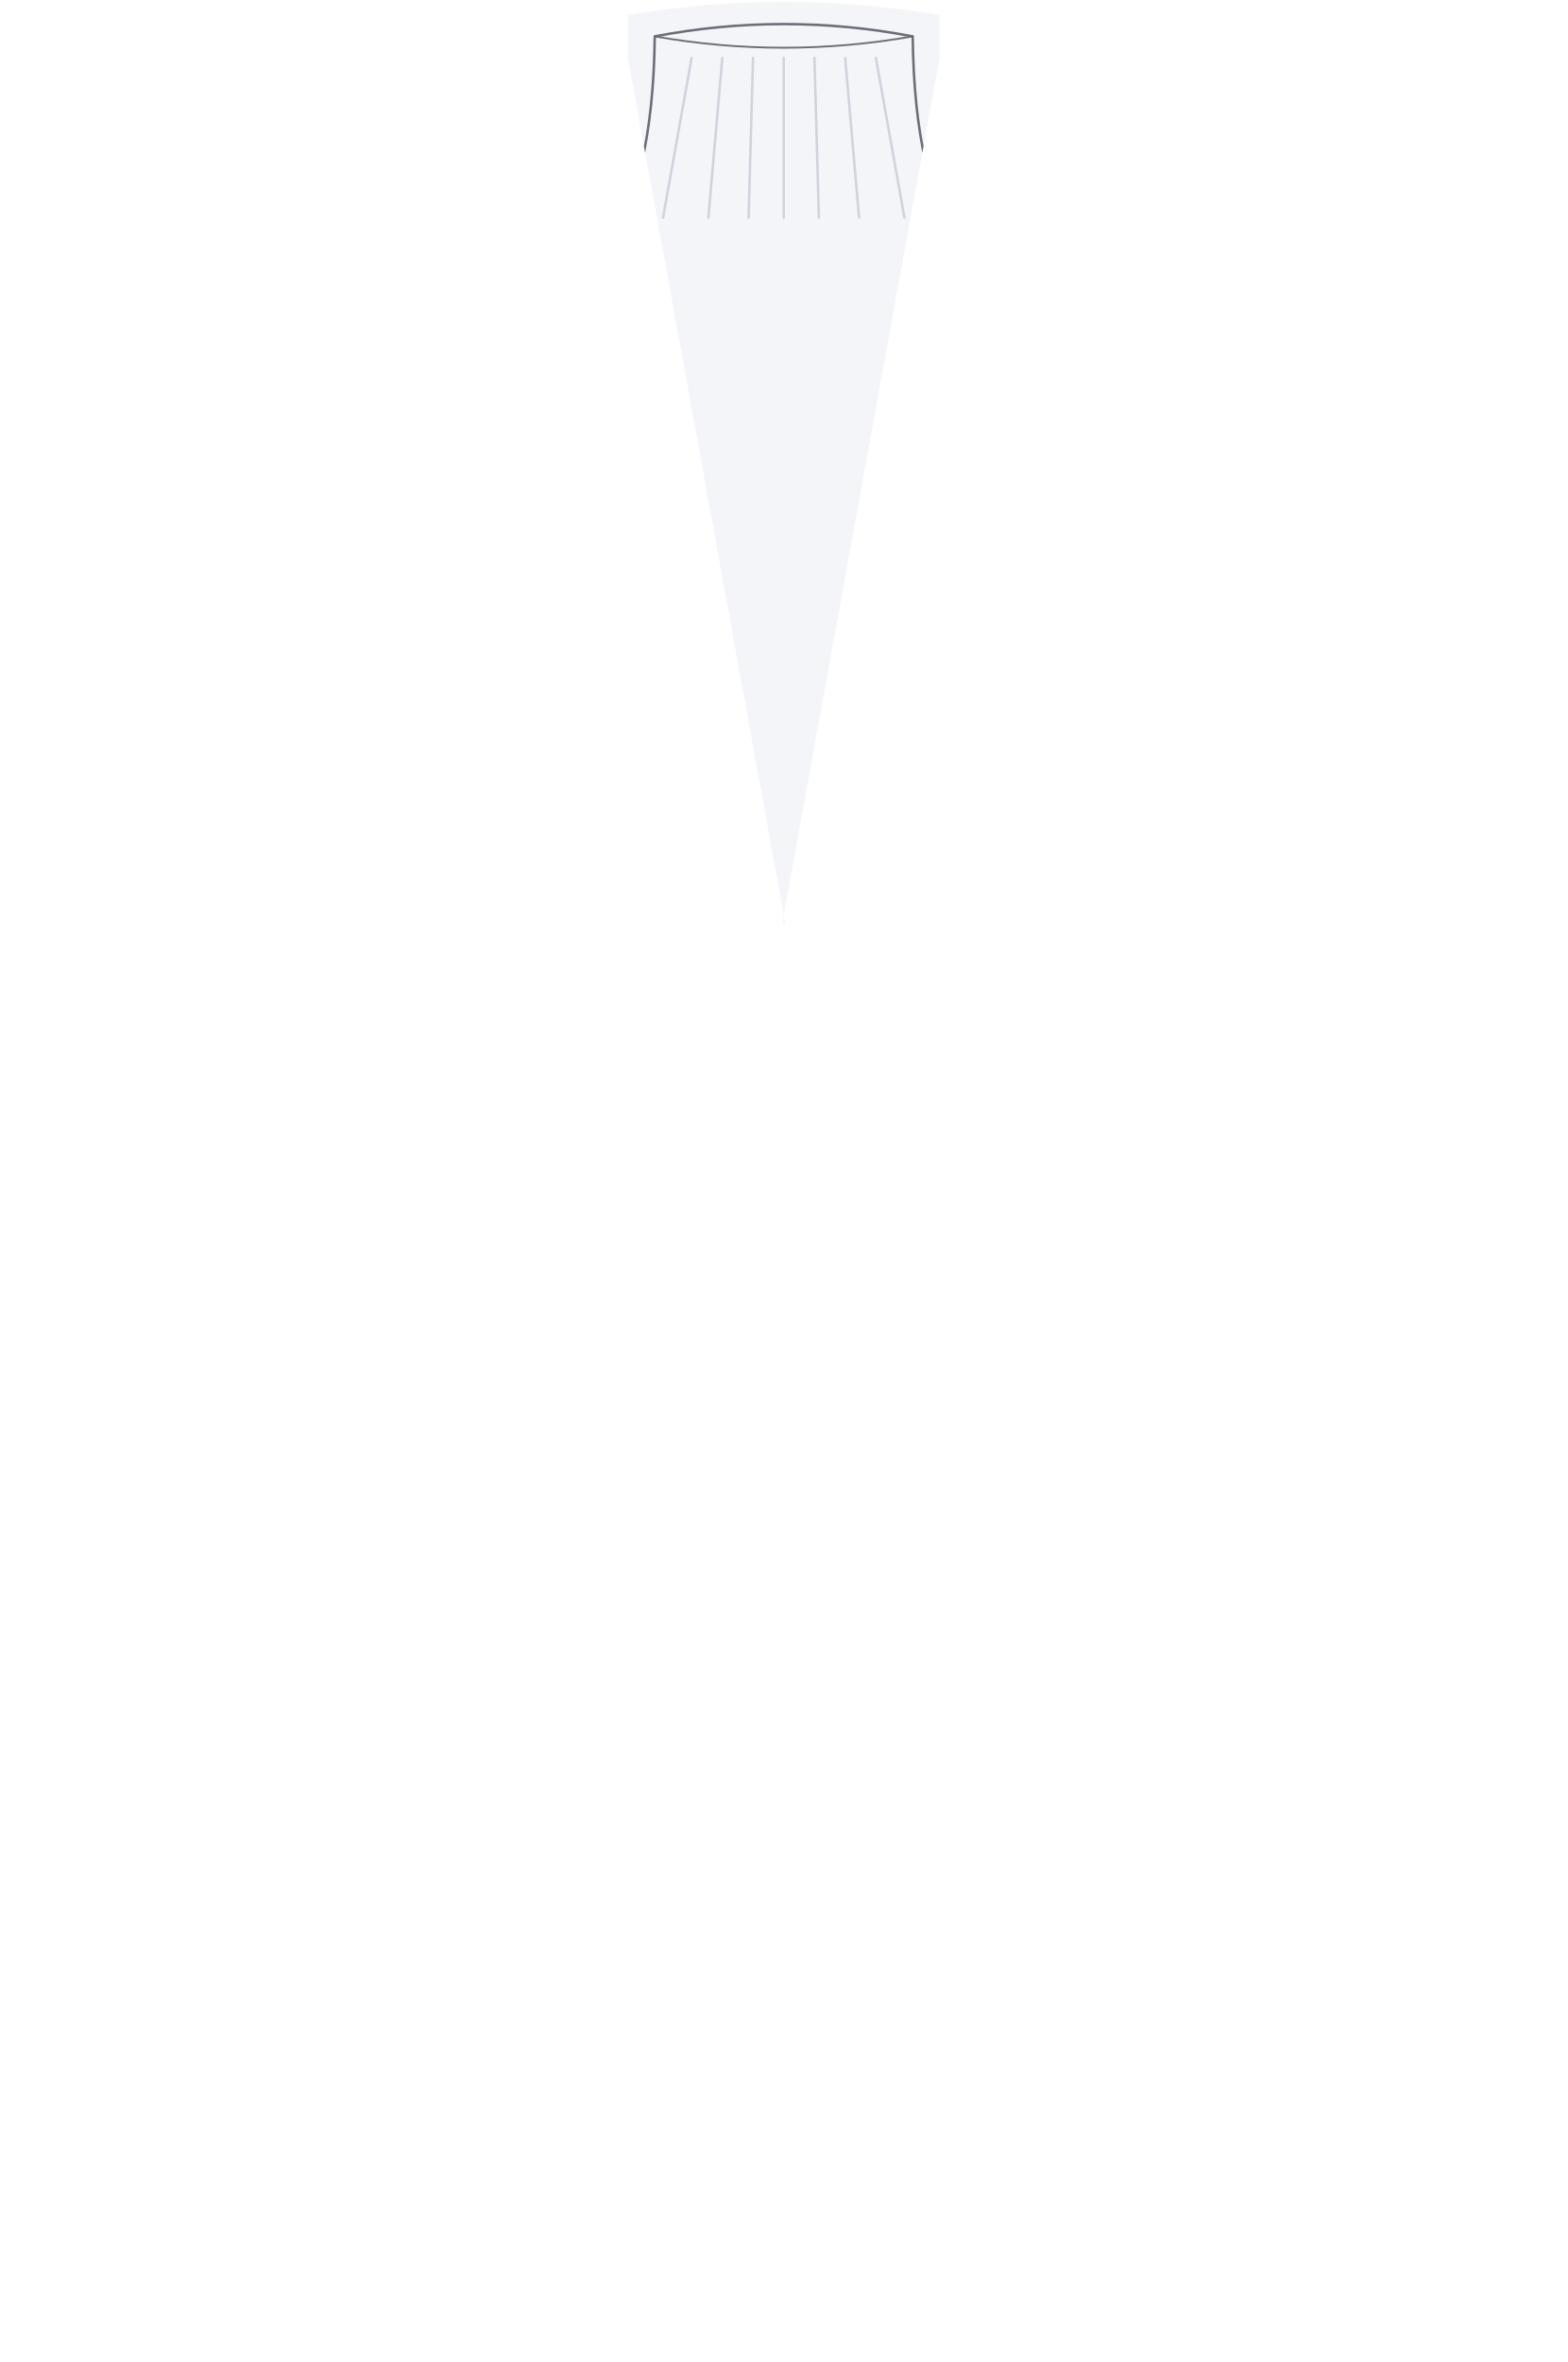
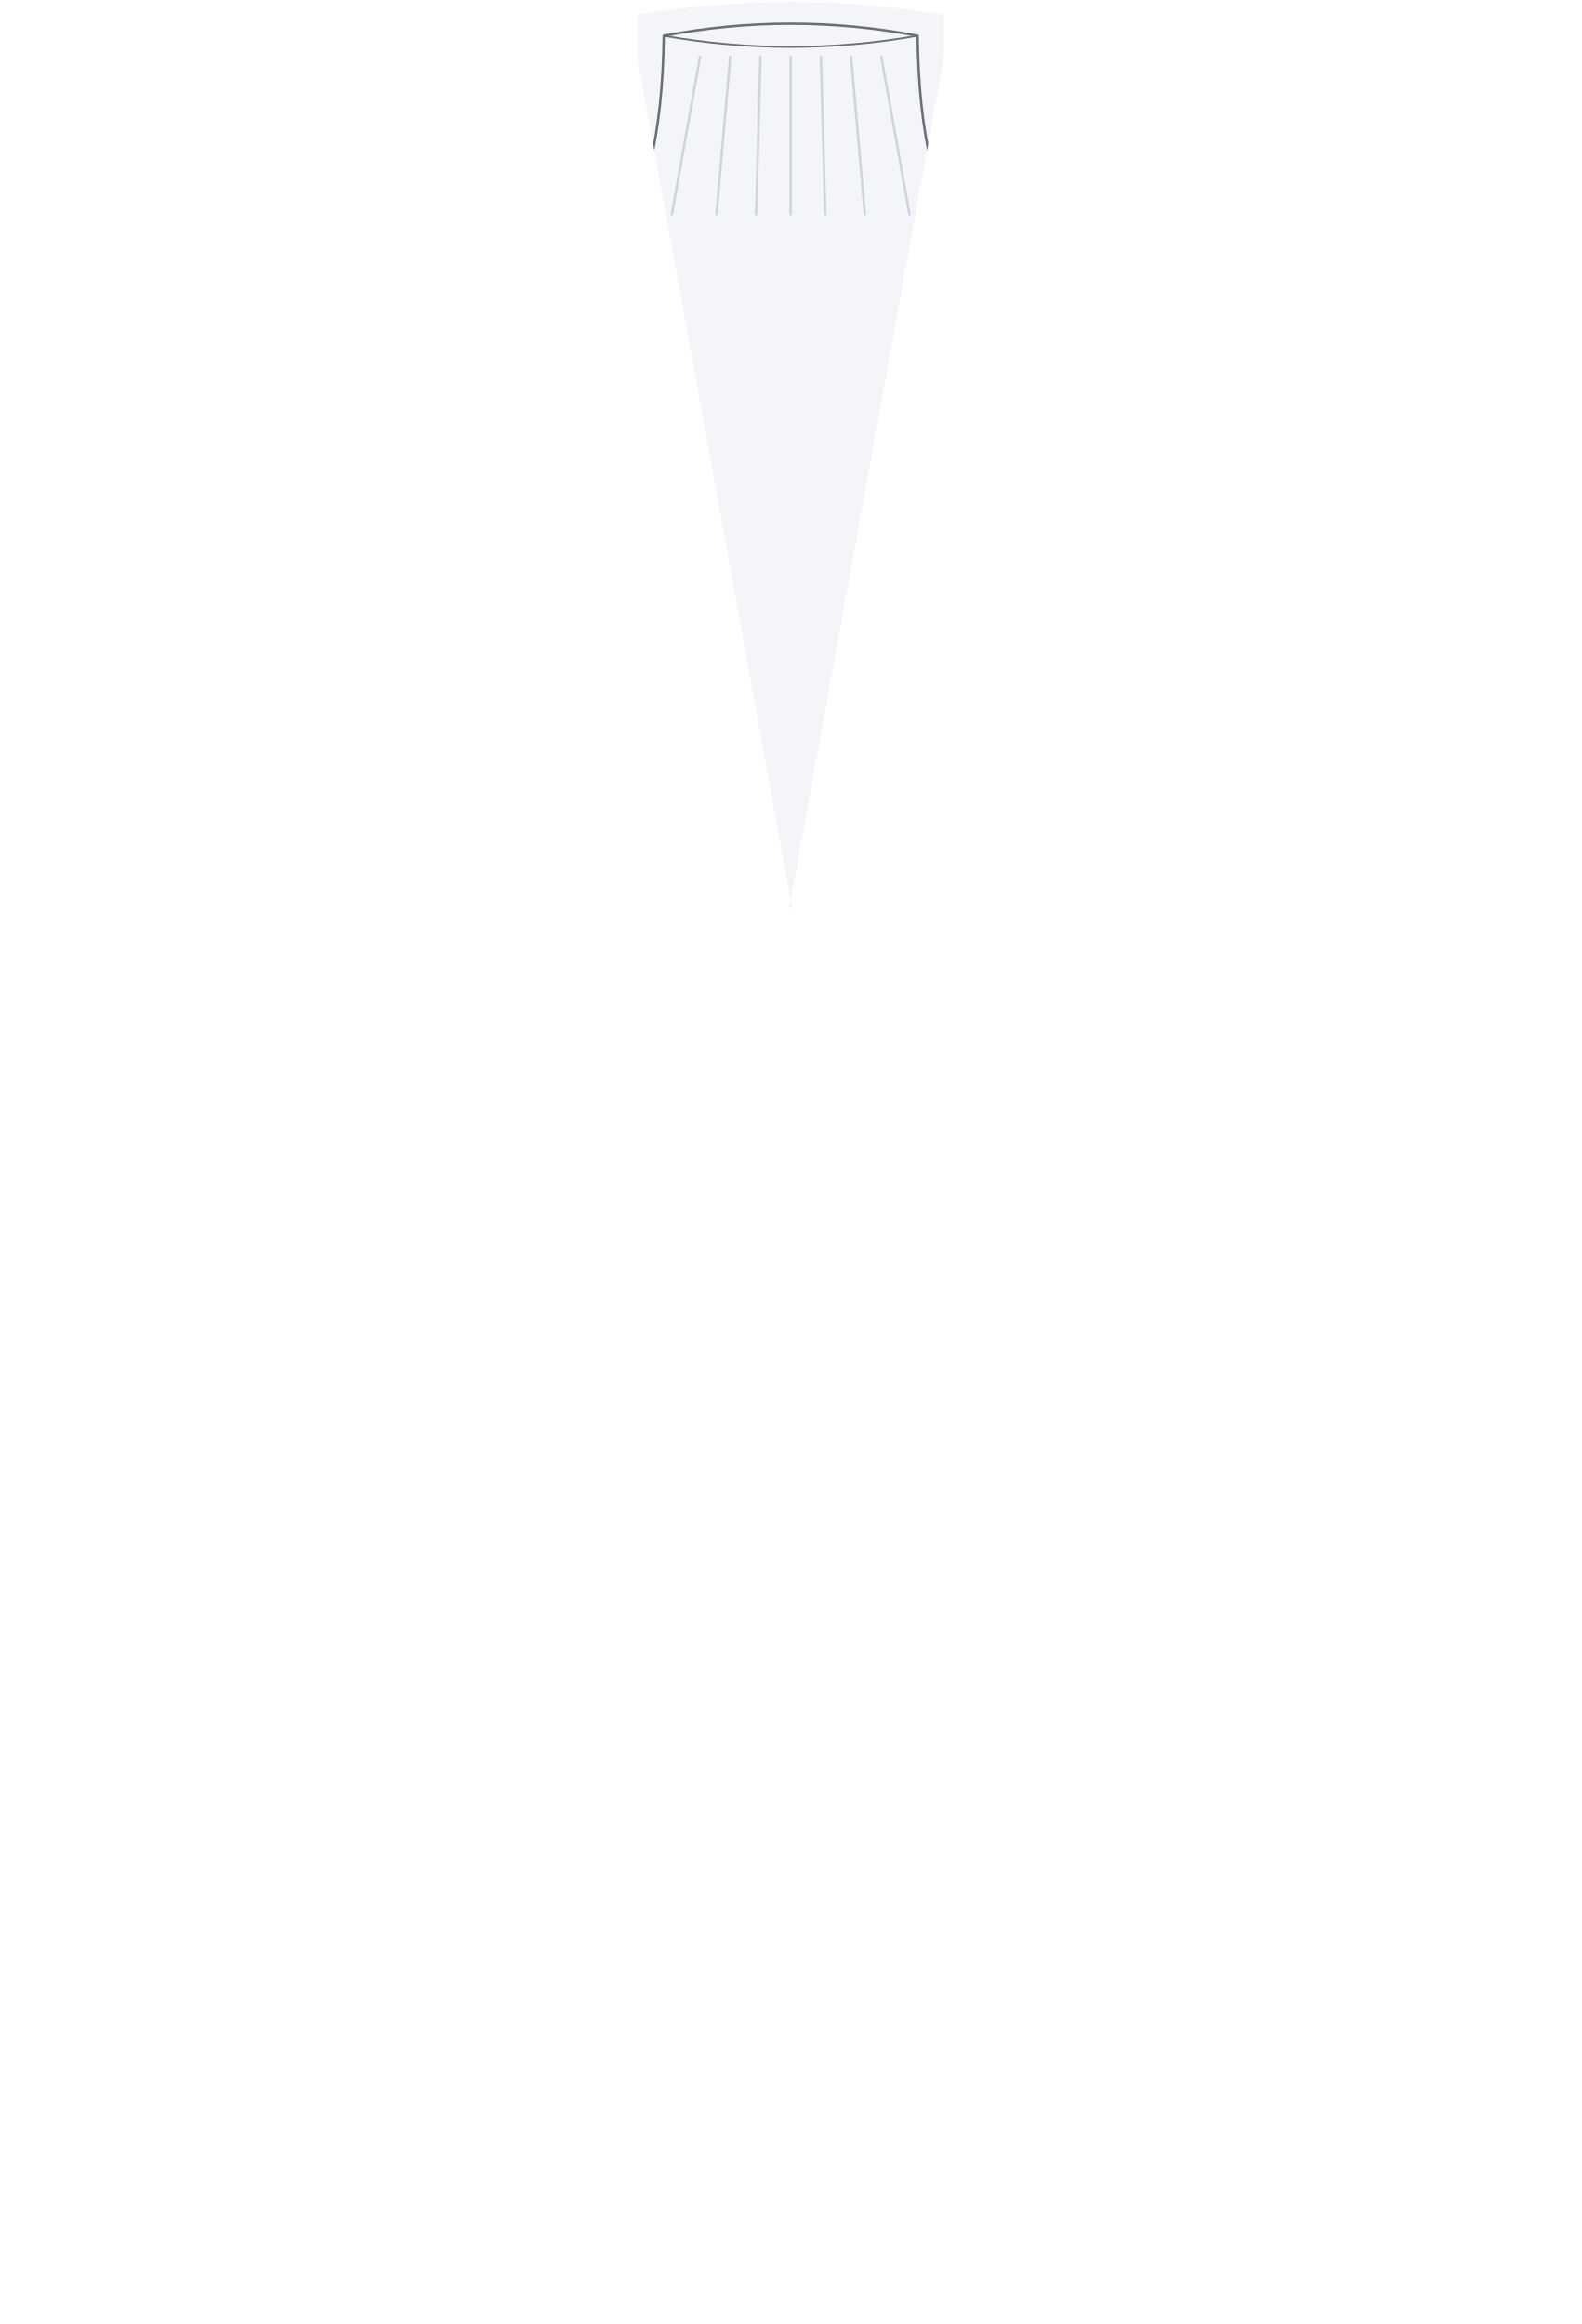
- <svg xmlns="http://www.w3.org/2000/svg" width="25.522in" height="38.45in" viewBox="0 0 2552.2 3845" data-asset-id="garment-underlayer-turtleneck-male" data-source="original" data-units="0.01in">
+ <svg xmlns="http://www.w3.org/2000/svg" width="26.166in" height="38.45in" viewBox="0 0 2616.58 3845" data-asset-id="garment-underlayer-turtleneck-male" data-source="original" data-units="0.01in">
  <defs>
    <linearGradient id="garment-underlayer-turtleneck-male__coatShade" gradientUnits="userSpaceOnUse" x1="-12" y1="0" x2="12" y2="0">
      <stop offset="0" stop-color="#000" stop-opacity=".30" />
      <stop offset=".12" stop-color="#000" stop-opacity=".08" />
      <stop offset=".3" stop-color="#000" stop-opacity="0" />
      <stop offset=".7" stop-color="#000" stop-opacity="0" />
      <stop offset=".88" stop-color="#000" stop-opacity=".08" />
      <stop offset="1" stop-color="#000" stop-opacity=".30" />
    </linearGradient>
    <linearGradient id="garment-underlayer-turtleneck-male__topLight" x1="0" y1="0" x2="0" y2="1">
      <stop offset="0" stop-color="#fff" stop-opacity=".10" />
      <stop offset="1" stop-color="#fff" stop-opacity="0" />
    </linearGradient>
+     <radialGradient id="garment-underlayer-turtleneck-male__btnw" cx=".38" cy=".32" r=".8">
+       <stop offset="0" stop-color="#ffffff" />
+       <stop offset=".7" stop-color="#ececE8" />
+       <stop offset="1" stop-color="#cfcfca" />
+     </radialGradient>
    <radialGradient id="garment-underlayer-turtleneck-male__btn" cx=".4" cy=".35" r=".8">
      <stop offset="0" stop-color="#ffffff" />
      <stop offset=".6" stop-color="#cfd3da" />
      <stop offset="1" stop-color="#8d939e" />
    </radialGradient>
    <linearGradient id="garment-underlayer-turtleneck-male__plate" x1="0" y1="0" x2="0" y2="1">
      <stop offset="0" stop-color="#e4e6ea" />
      <stop offset="1" stop-color="#a9aeb8" />
    </linearGradient>
  </defs>
-   <g id="garment-underlayer-turtleneck-male__art" transform="translate(1276.100 10.000) scale(100)">
+   <g id="garment-underlayer-turtleneck-male__art" transform="translate(1308.289 10.000) scale(100)">
    <defs>
      <clipPath id="garment-underlayer-turtleneck-male__vclip">
        <path d="M-2.536,0.142L-1.902,0.049L-1.268,-0.018L-0.634,-0.058L0.000,-0.071L0.634,-0.058L1.268,-0.018L1.902,0.049L2.536,0.142L2.536,0.853L-0.024,14.931L0.024,14.931L-2.536,0.853Z" />
      </clipPath>
    </defs>
    <g id="garment-underlayer-turtleneck-male__turtleneck" clip-path="url(#garment-underlayer-turtleneck-male__vclip)">
      <rect x="-9.000" y="-0.758" width="18" height="40" fill="#f4f5f8" />
      <path d="M-2.100,0.492 Q0.000,0.092 2.100,0.492" fill="none" stroke="#6b6e78" stroke-width=".04" />
      <path d="M-2.100,0.492 Q0.000,0.862 2.100,0.492" fill="none" stroke="#6b6e78" stroke-width=".03" />
      <path d="M-2.100,0.492 C-2.120,2.112 -2.370,3.132 -3.000,4.542 M2.100,0.492 C2.120,2.112 2.370,3.132 3.000,4.542" fill="none" stroke="#6b6e78" stroke-width=".04" stroke-linecap="round" />
      <path d="M-1.500,0.842 L-1.965,3.442" stroke="#cfd3dc" stroke-width=".04" stroke-linecap="round" />
      <path d="M-1.000,0.842 L-1.227,3.442" stroke="#cfd3dc" stroke-width=".04" stroke-linecap="round" />
      <path d="M-0.500,0.842 L-0.572,3.442" stroke="#cfd3dc" stroke-width=".04" stroke-linecap="round" />
      <path d="M0.000,0.842 L0.000,3.442" stroke="#cfd3dc" stroke-width=".04" stroke-linecap="round" />
      <path d="M0.500,0.842 L0.572,3.442" stroke="#cfd3dc" stroke-width=".04" stroke-linecap="round" />
      <path d="M1.000,0.842 L1.227,3.442" stroke="#cfd3dc" stroke-width=".04" stroke-linecap="round" />
      <path d="M1.500,0.842 L1.965,3.442" stroke="#cfd3dc" stroke-width=".04" stroke-linecap="round" />
    </g>
  </g>
</svg>
